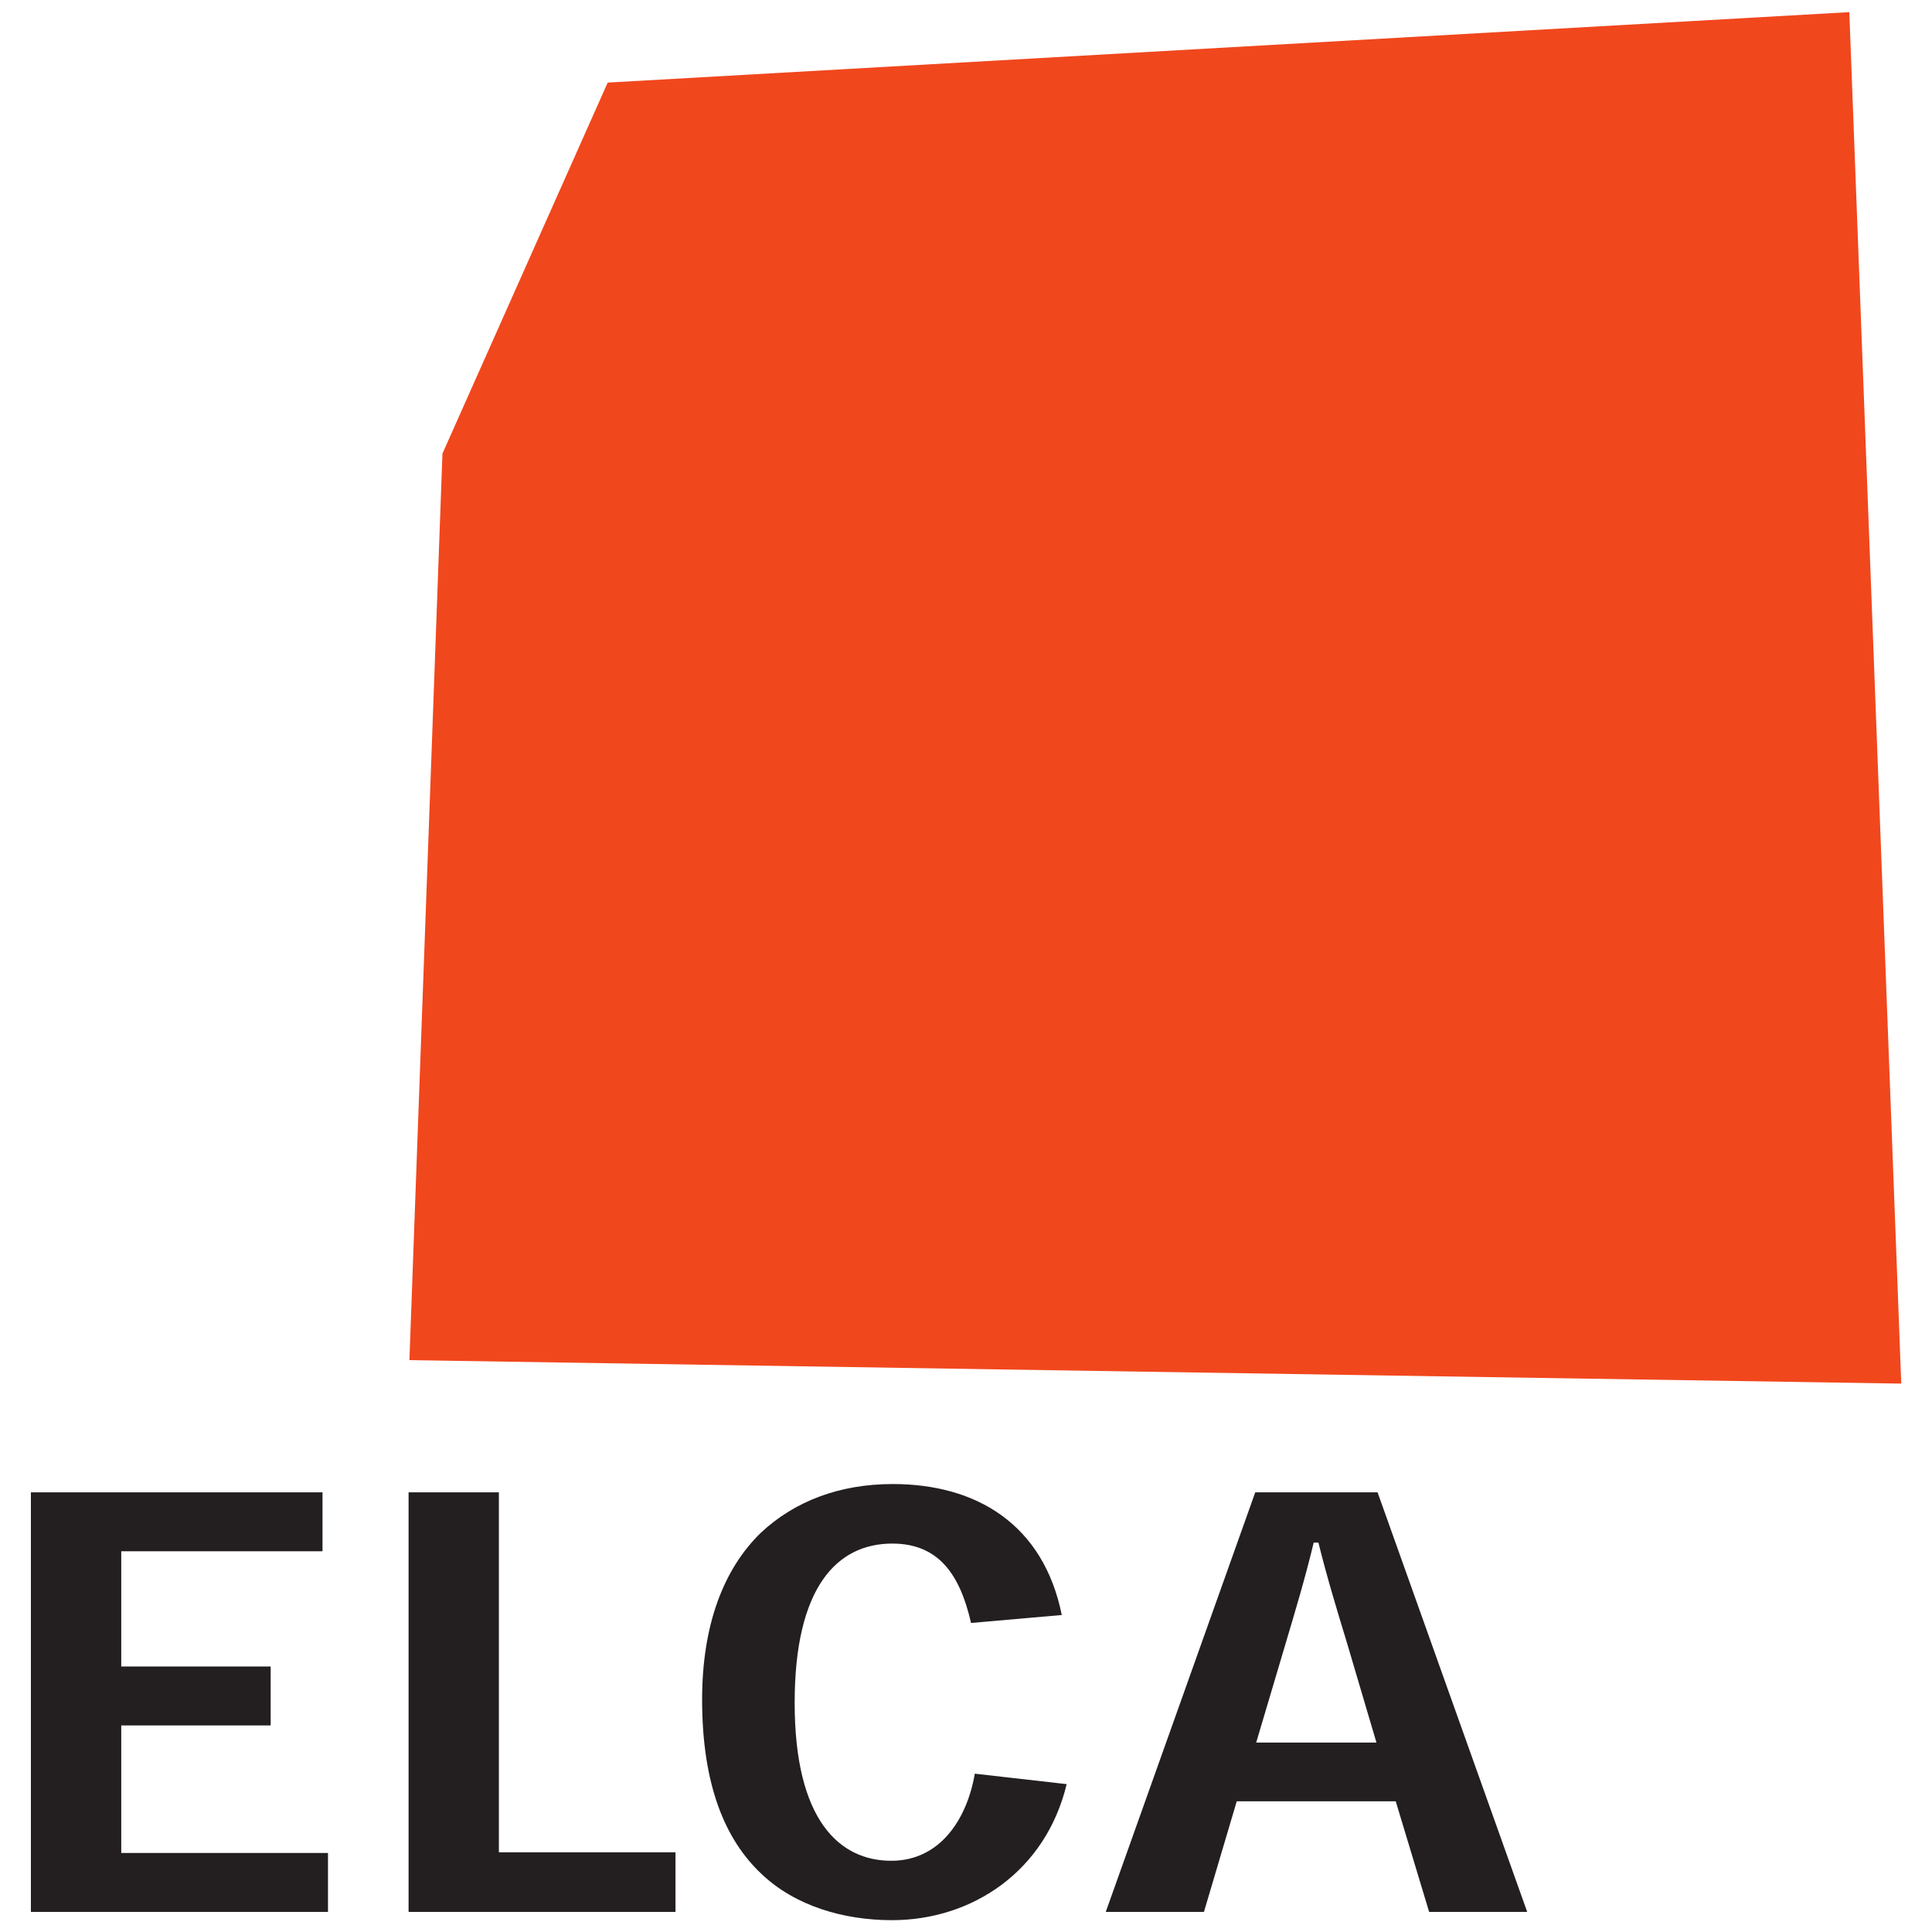
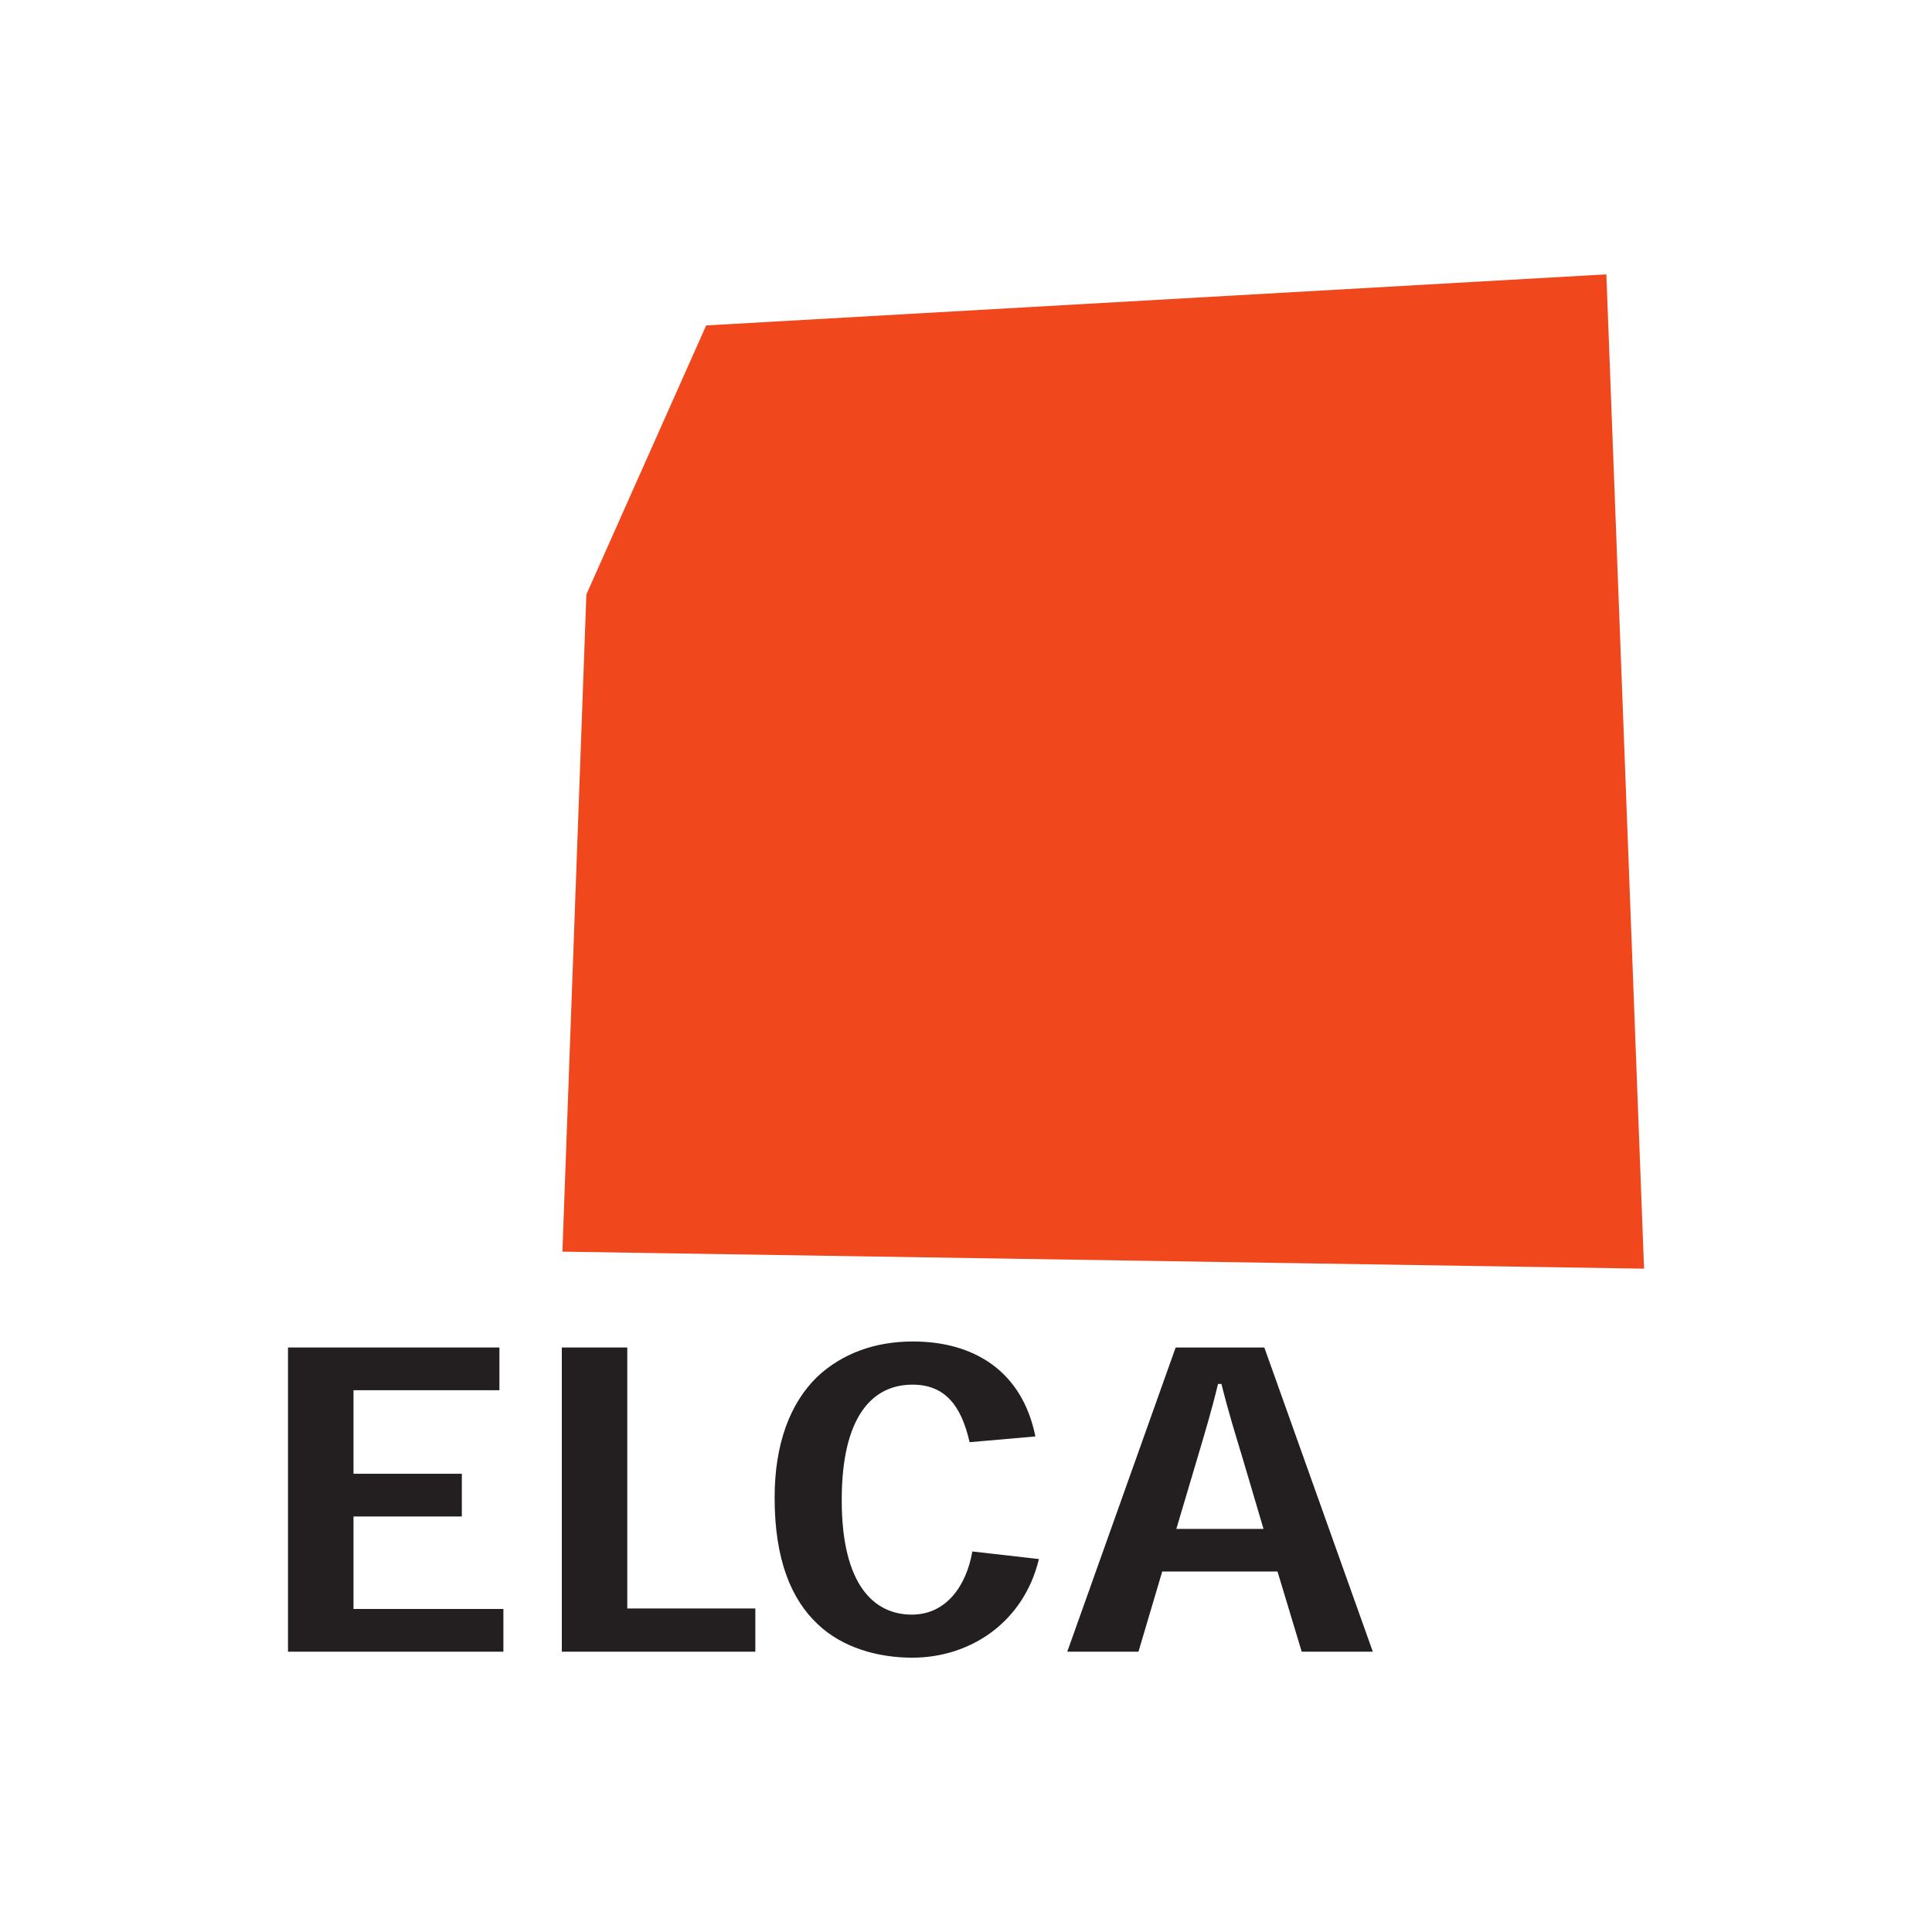
- <svg xmlns="http://www.w3.org/2000/svg" height="435" width="435" version="1.1">
+ <svg xmlns="http://www.w3.org/2000/svg" height="600" width="600" version="1.1">
  <defs>
    <clipPath id="a" clipPathUnits="userSpaceOnUse">
      <path d="m482.7 38.183h60.842v56.054h-60.842v-56.054z" />
    </clipPath>
  </defs>
-   <g transform="translate(0,-333)">
-     <g transform="matrix(9.375 0 0 -9.375 -4628.4 1159.6)">
+   <g transform="translate(82.483 -250.53)">
+     <g transform="matrix(9.375,0,0,-9.375,-4628.4,1159.6)">
      <g transform="matrix(.14162 0 0 -.1409 536.4 28.559)">
-         <g transform="translate(-232.11 -191.24)">
-           <path d="m0 0 5.603-154.52 28.022-63.24 210.56-12.01 8.81 233.77-252.99-4z" fill="#f1471d" />
+         <g transform="translate(-232.11,-191.24)">
+           <path fill="#f1471d" d="m0 0 5.603-154.52 28.022-63.24 210.56-12.01l8.82 233.77-253-4z" />
        </g>
      </g>
      <g transform="matrix(.14162 0 0 -.1409 536.4 28.559)">
-         <g transform="translate(-296.3 -97.192)">
-           <path d="m0 0v-71.516h49.453v10.045h-34.131v19.643h25.34v10.044h-25.34v21.74h35.061v10.044h-50.383z" fill="#231f20" />
+         <g transform="translate(-296.3,-97.192)">
+           <path fill="#231f20" d="m0 0v-71.516h49.453v10.045h-34.131v19.643h25.34v10.044h-25.34v21.74h35.061v10.044h-50.383z" />
        </g>
      </g>
      <g transform="matrix(.14162 0 0 -.1409 536.4 28.559)">
-         <g transform="translate(-232.25 -97.191)">
-           <path d="m0 0v-71.517h15.312v61.358h29.95v10.159h-45.262z" fill="#231f20" />
+         <g transform="translate(-232.25,-97.191)">
+           <path fill="#231f20" d="m0 0v-71.517h15.312v61.358h29.95v10.159h-45.262z" />
        </g>
      </g>
      <g clip-path="url(#a)">
        <g transform="matrix(.14162 0 0 -.1409 536.4 28.559)">
-           <g transform="translate(-120.65 -118.97)">
-             <path d="m0 0c-3.563 14.889-16.062 23.188-29.625 23.188-8.134 0-16.362-2.38-22.108-7.862-6.147-5.795-10.089-15.094-10.089-29.73 0-12.667 3.6-22.234 9.962-28.444 5.779-5.434 13.415-8.304 22.372-8.304 14.172 0 25.55 6.852 28.66 22.325l-15.389 1.355c-1.938-8.587-5.731-13.532-13.363-13.532-9.34 0-16.547 7.405-16.547 27.139 0 20.098 7.653 26.928 16.385 26.928 8.309 0 12.856-7.151 14.164-14.846l15.578 1.783z" fill="#231f20" />
+           <g transform="translate(-120.65,-118.97)">
+             <path fill="#231f20" d="m0 0c-3.563 14.889-16.062 23.188-29.625 23.188-8.134 0-16.362-2.38-22.108-7.862-6.147-5.795-10.089-15.094-10.089-29.73 0-12.667 3.6-22.234 9.962-28.444 5.779-5.434 13.415-8.304 22.372-8.304 14.172 0 25.55 6.852 28.66 22.325l-15.389 1.355c-1.938-8.587-5.731-13.532-13.363-13.532-9.34 0-16.547 7.405-16.547 27.139 0 20.098 7.653 26.928 16.385 26.928 8.309 0 12.856-7.151 14.164-14.846l15.578 1.783z" />
          </g>
        </g>
        <g transform="matrix(.14162 0 0 -.1409 536.4 28.559)">
-           <g transform="translate(-73.133 -143.11)">
-             <path d="m0 0c-1.647-5.456-3.262-10.708-4.826-17.032h-0.797c-1.506 6.295-3.162 11.776-4.715 17.038l-5.037 17.045h20.391l-5.016-17.051zm-18.675 27.068-5.562 18.853h-16.65l25.35-71.516h20.746l25.375 71.516h-16.632l-5.663-18.853h-26.964z" fill="#231f20" />
+           <g transform="translate(-73.133,-143.11)">
+             <path fill="#231f20" d="m0 0c-1.647-5.456-3.262-10.708-4.826-17.032h-0.797c-1.506 6.295-3.162 11.776-4.715 17.038l-5.037 17.045h20.391l-5.016-17.051zm-18.675 27.068-5.562 18.853h-16.65l25.35-71.516h20.746l25.375 71.516h-16.632l-5.663-18.853h-26.964z" />
          </g>
        </g>
      </g>
    </g>
  </g>
</svg>
